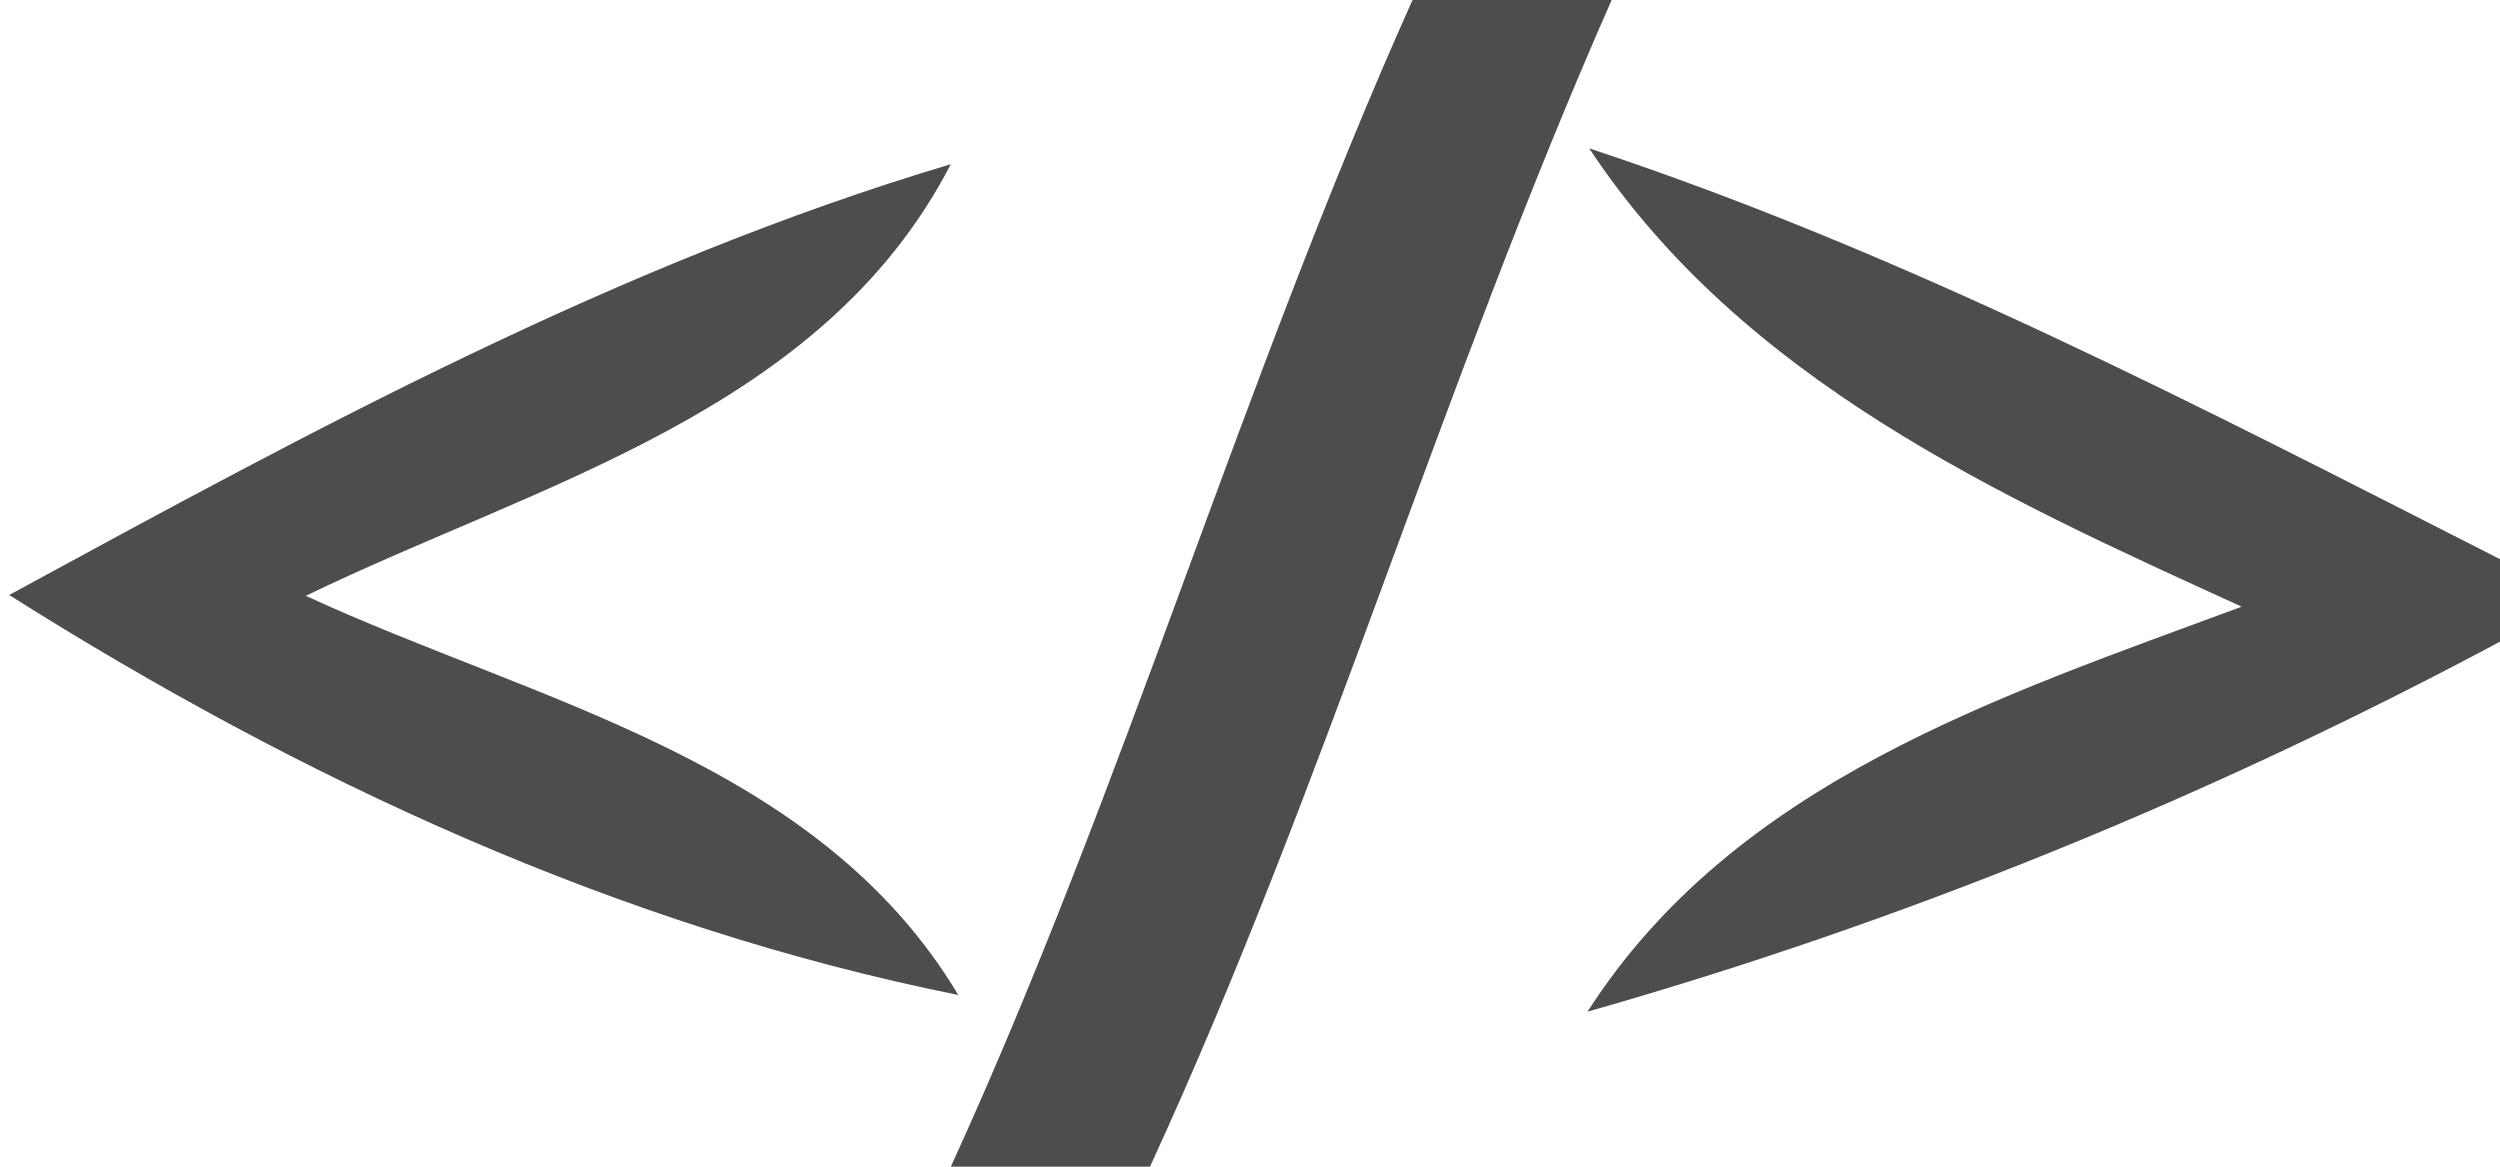
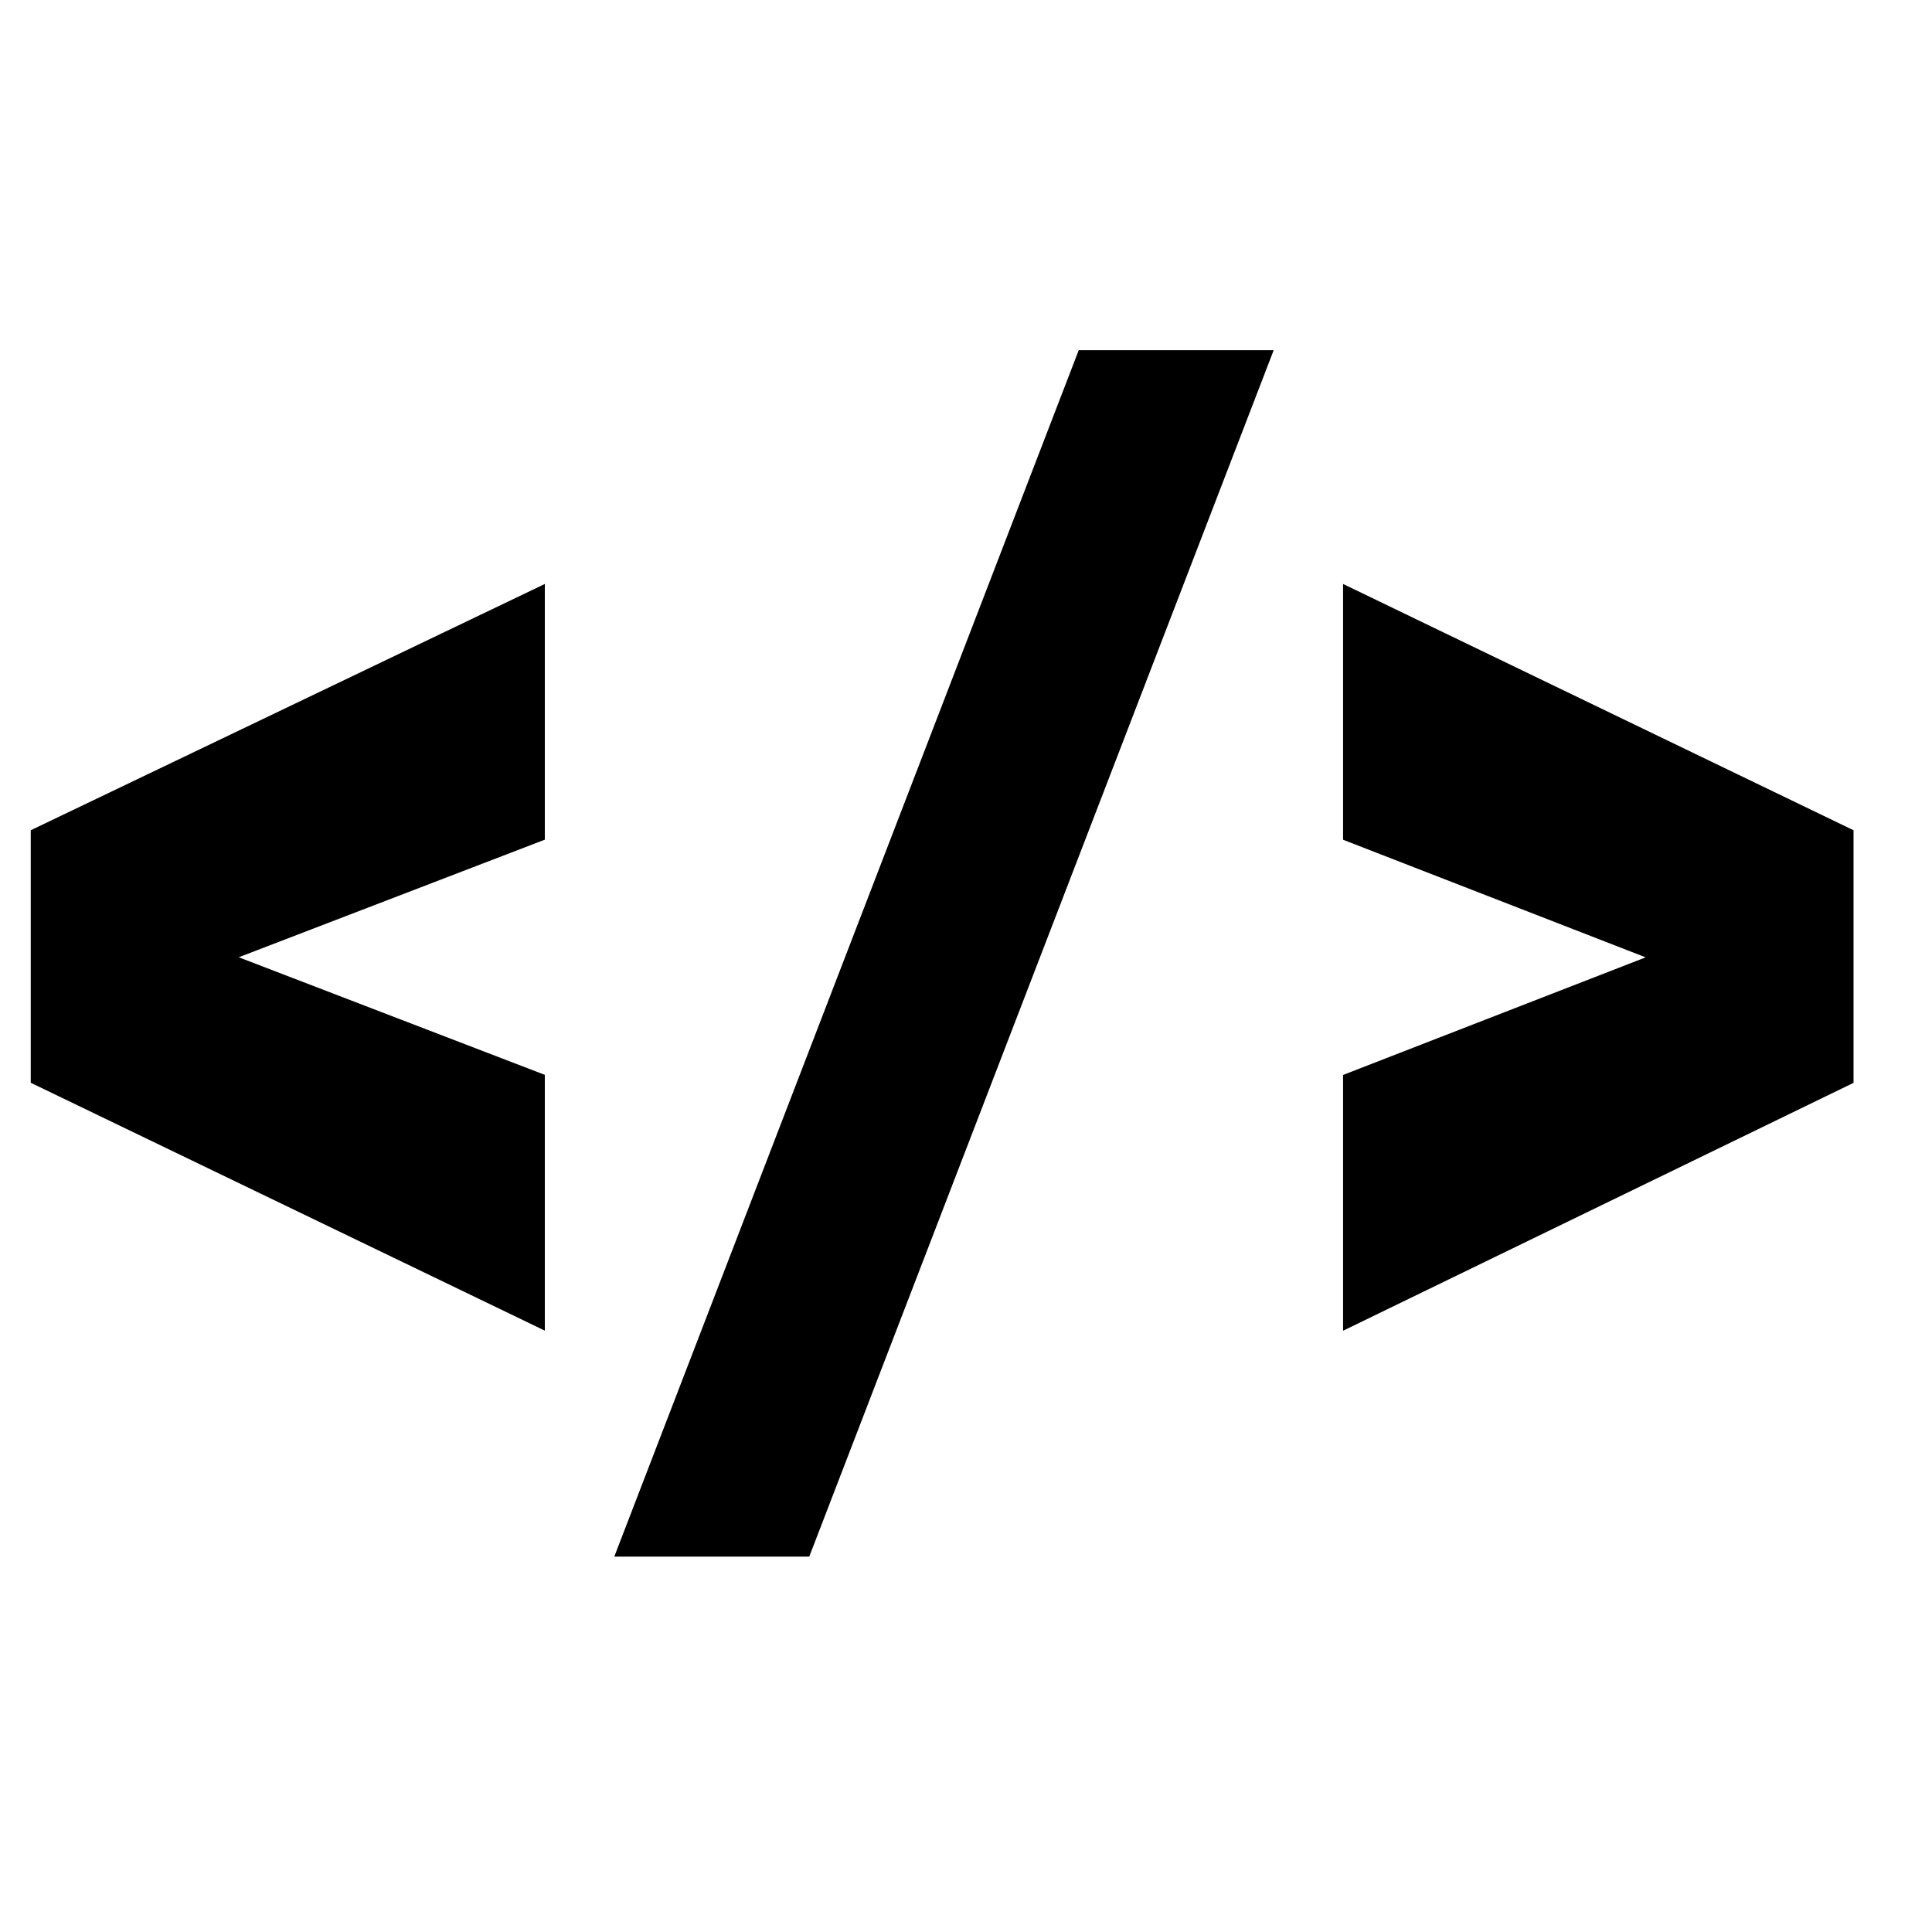
- <svg xmlns="http://www.w3.org/2000/svg" width="30pt" height="14pt" viewBox="0 0 30 14" version="1.1">
-   <g id="#212121cd">
-     <path fill="#212121" opacity="0.80" d=" M 16.95 0.00 L 19.34 0.00 C 17.31 4.60 15.90 9.44 13.80 14.00 L 11.41 14.00 C 13.50 9.43 14.90 4.58 16.95 0.00 Z" />
-     <path fill="#212121" opacity="0.80" d=" M 0.11 7.14 C 3.75 5.16 7.42 3.16 11.41 1.97 C 9.87 4.95 6.45 5.80 3.67 7.15 C 6.44 8.43 9.81 9.12 11.50 11.94 C 7.42 11.12 3.61 9.35 0.11 7.14 Z" />
-     <path fill="#212121" opacity="0.80" d=" M 19.07 1.78 C 22.88 3.04 26.44 4.90 30.00 6.71 L 30.00 7.70 C 26.52 9.56 22.85 11.06 19.05 12.14 C 20.82 9.38 23.99 8.36 26.90 7.28 C 23.98 5.95 20.91 4.56 19.07 1.78 Z" />
+ <svg xmlns="http://www.w3.org/2000/svg" version="1.2" baseProfile="tiny" id="Слой_1" x="0px" y="0px" width="23px" height="23px" viewBox="3.5 -4.5 23 23" xml:space="preserve">
+   <g>
+     <path d="M6.342,6.896l3.644,1.4v3.045l-6.12-2.951V5.384l6.12-2.932v3.044L6.342,6.896z" />
+     <path d="M10.813,14.031l5.529-14.362h2.321l-5.529,14.362H10.813z" />
+     <path d="M25.566,8.391l-6.077,2.951V8.297l3.602-1.4l-3.602-1.4V2.452l6.077,2.932V8.391z" />
  </g>
</svg>
